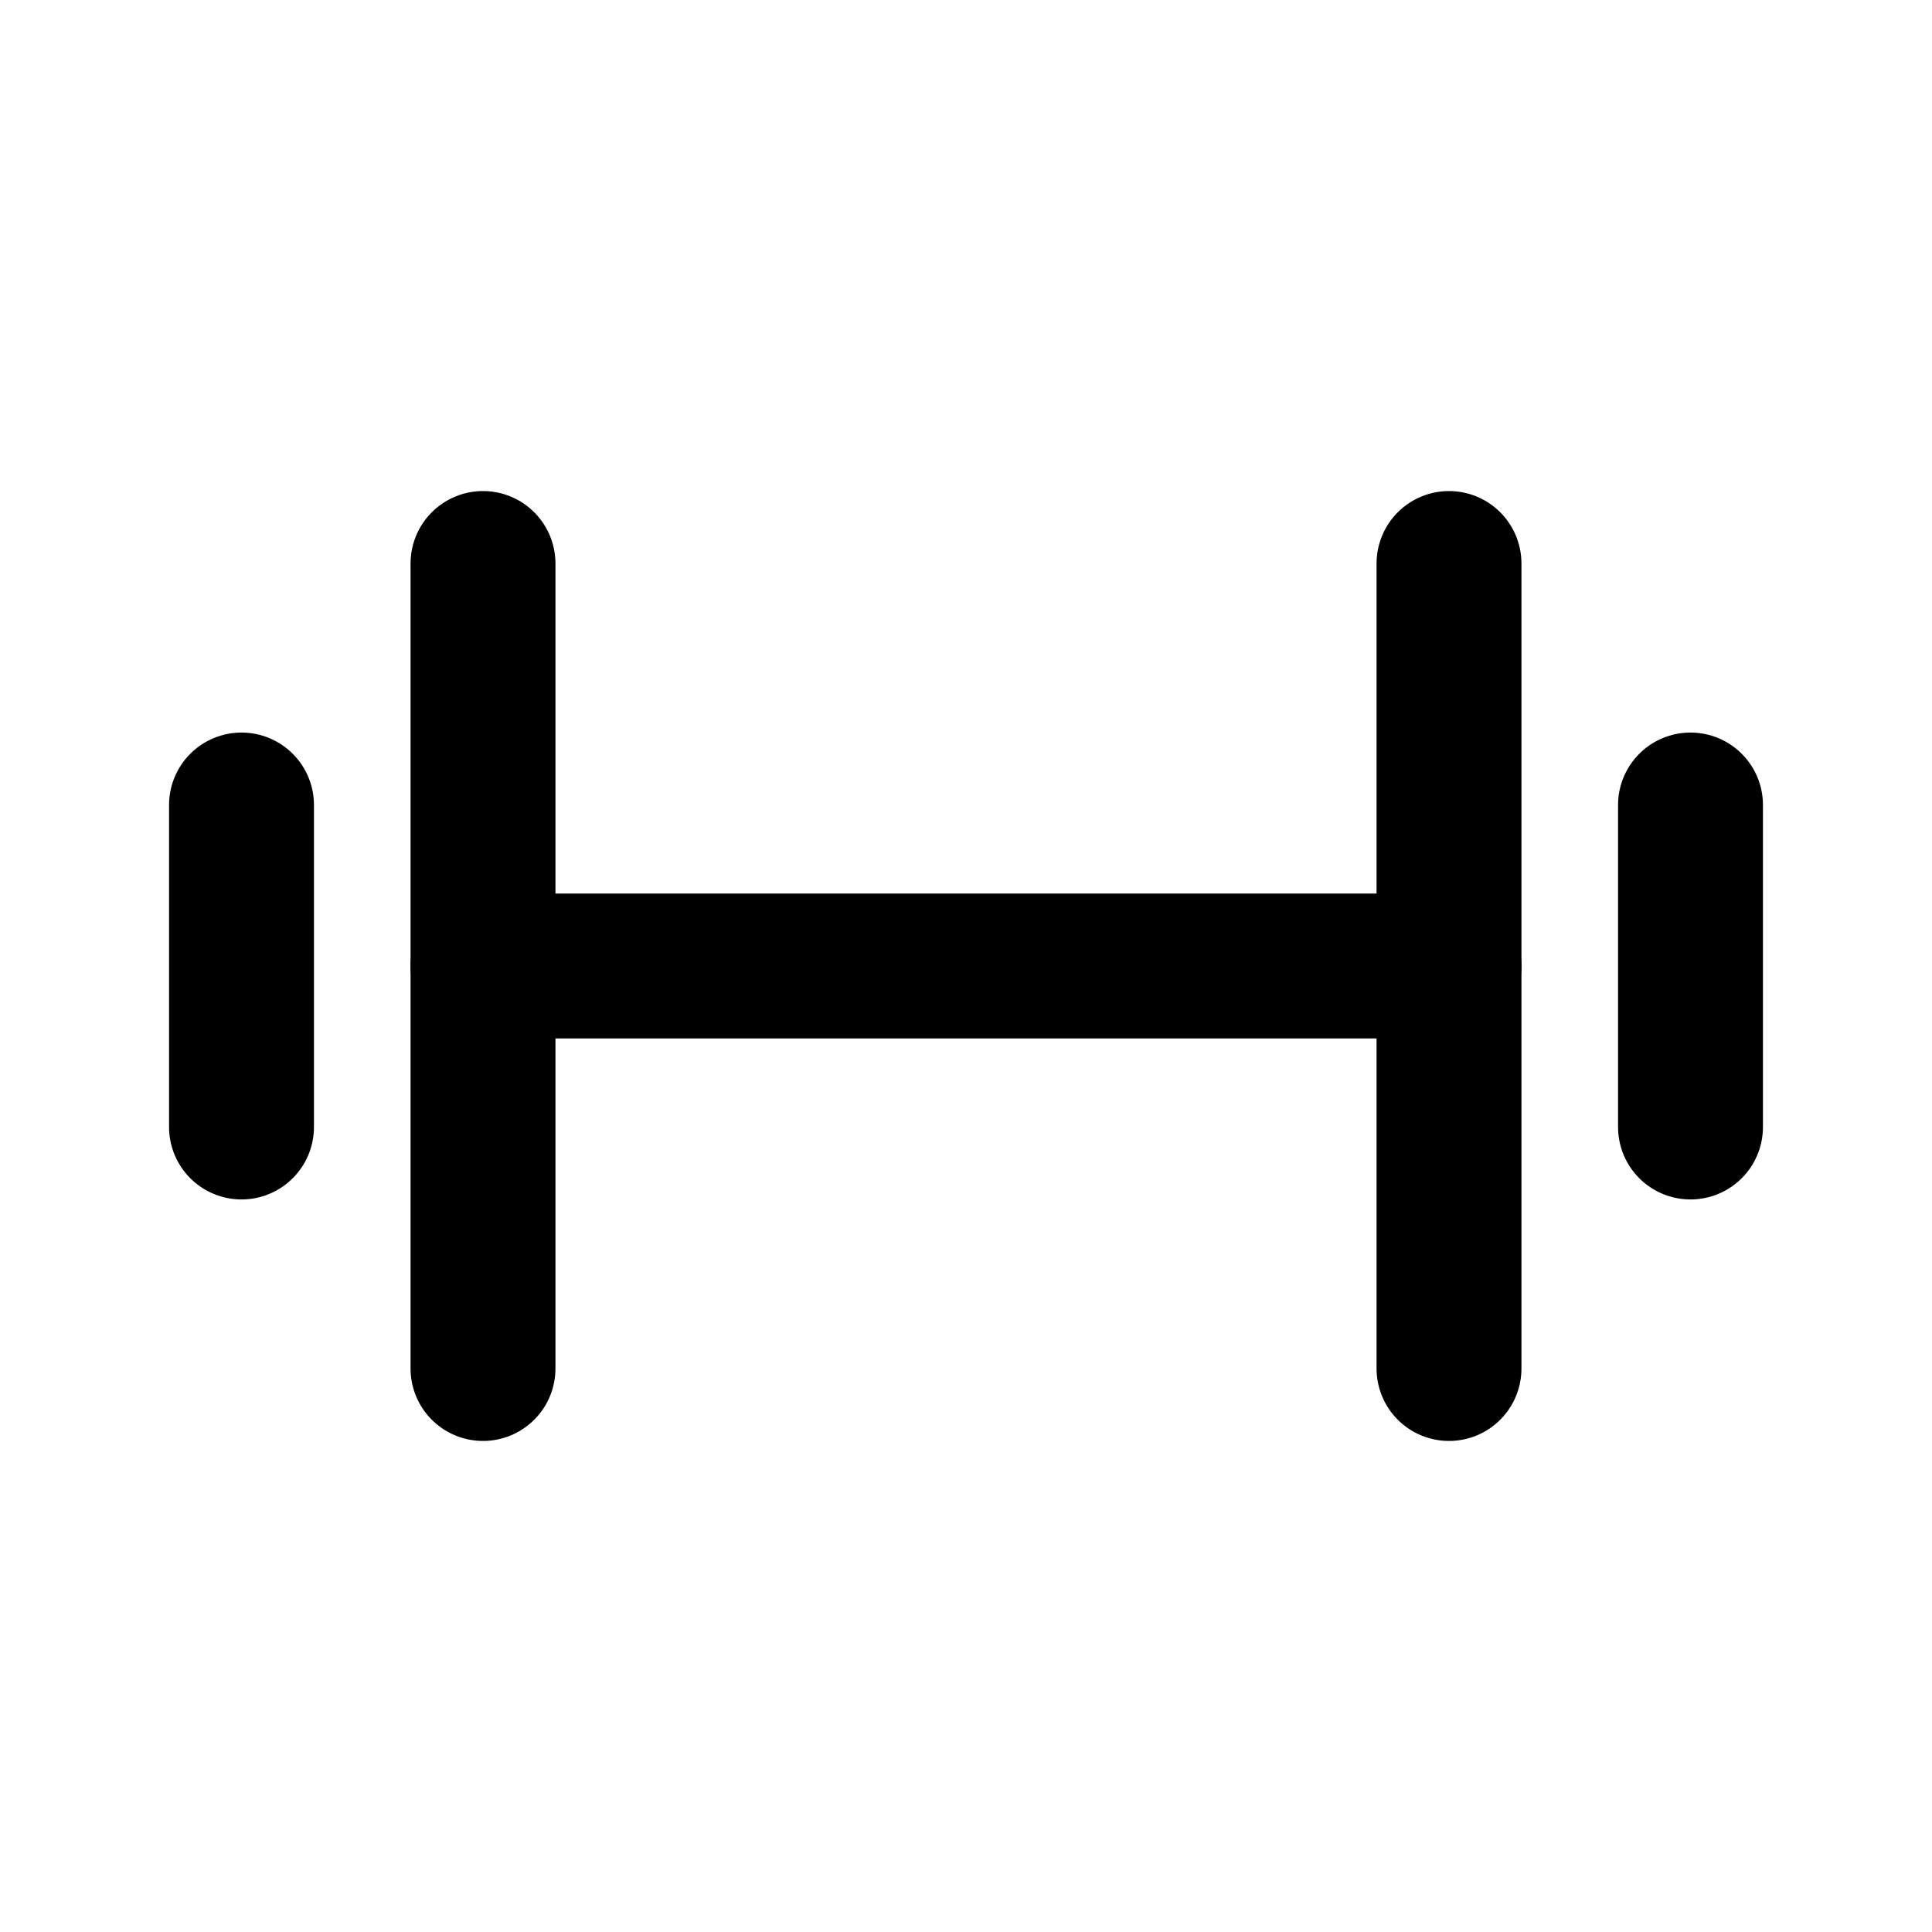
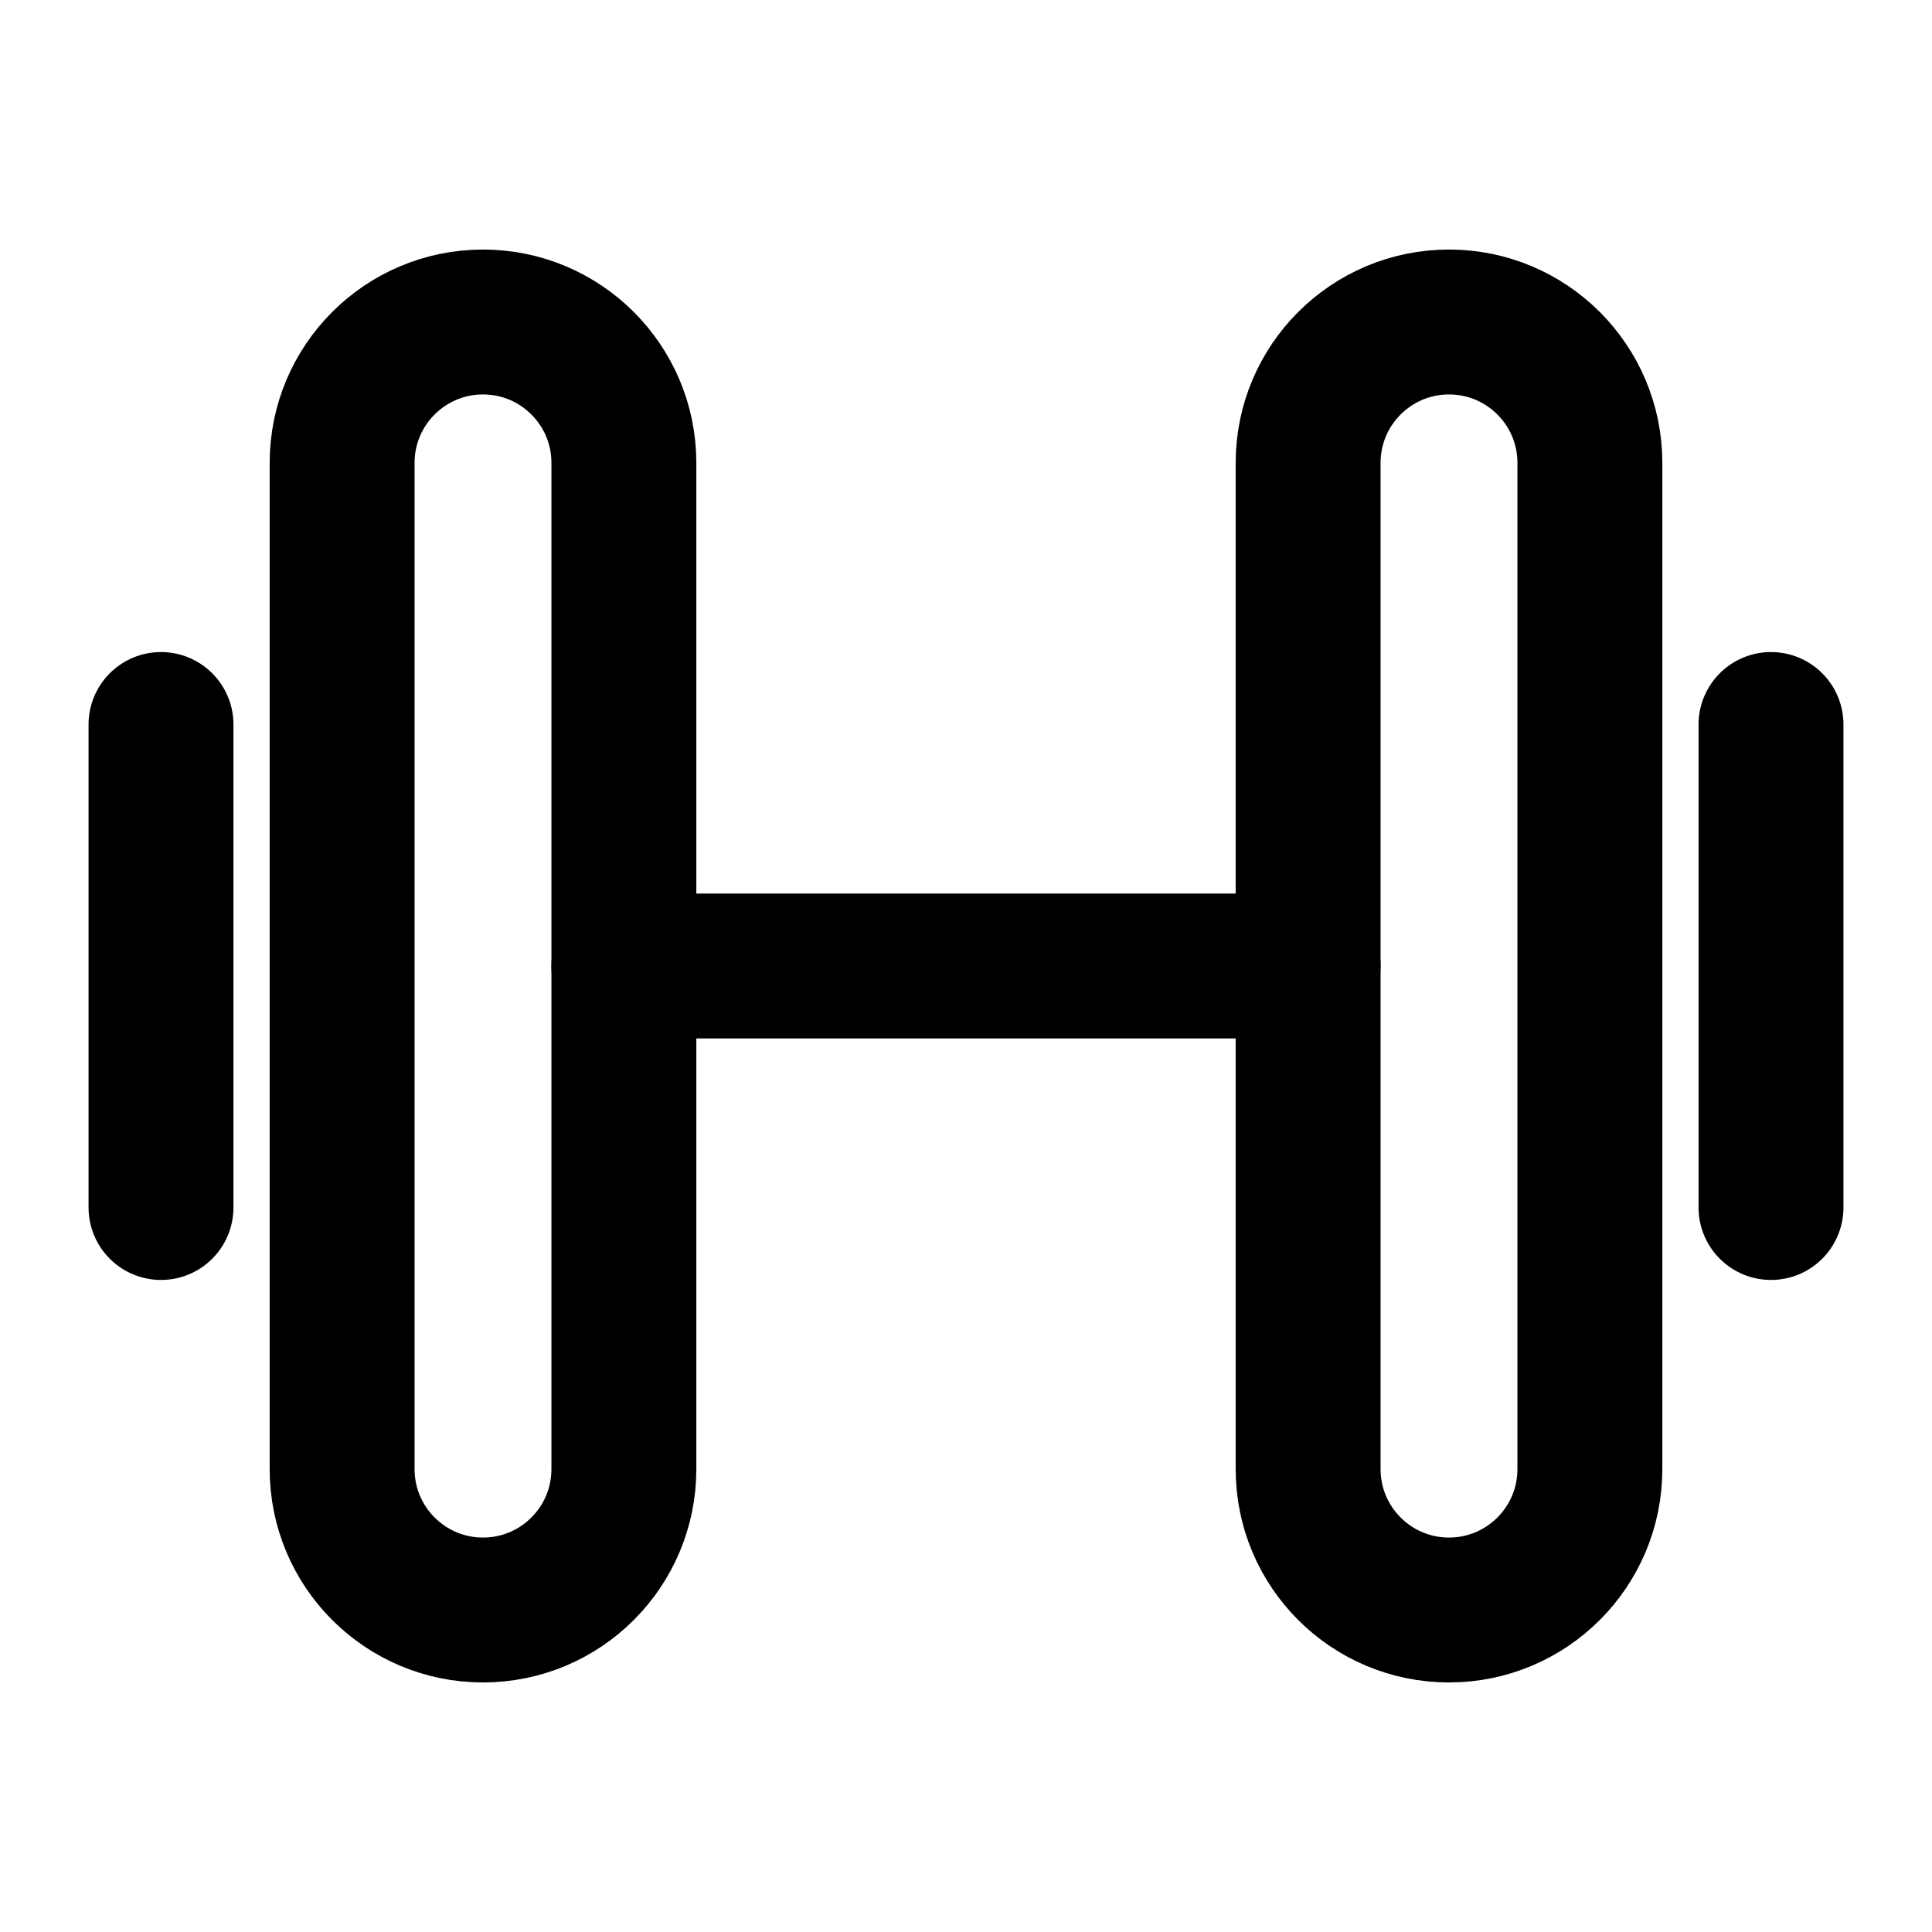
<svg xmlns="http://www.w3.org/2000/svg" width="24" height="24" viewBox="0 0 24 24" fill="none" stroke="#000" stroke-width="1.8" stroke-linecap="round" stroke-linejoin="round">
-   <path d="M6 7v10" />
-   <path d="M18 7v10" />
-   <path d="M3 10v4" />
-   <path d="M21 10v4" />
-   <path d="M6 12h12" />
+   <path d="M6 4a1.75 1.75 0 0 1 1.75 1.75v12.5a1.75 1.75 0 0 1-3.5 0V5.75A1.75 1.75 0 0 1 6 4z" />
+   <path d="M18 4a1.75 1.75 0 0 1 1.75 1.75v12.5a1.75 1.75 0 0 1-3.5 0V5.75A1.75 1.75 0 0 1 18 4z" />
+   <path d="M2 9v6" />
+   <path d="M22 9v6" />
+   <path d="M7.75 12h8.5" />
</svg>
